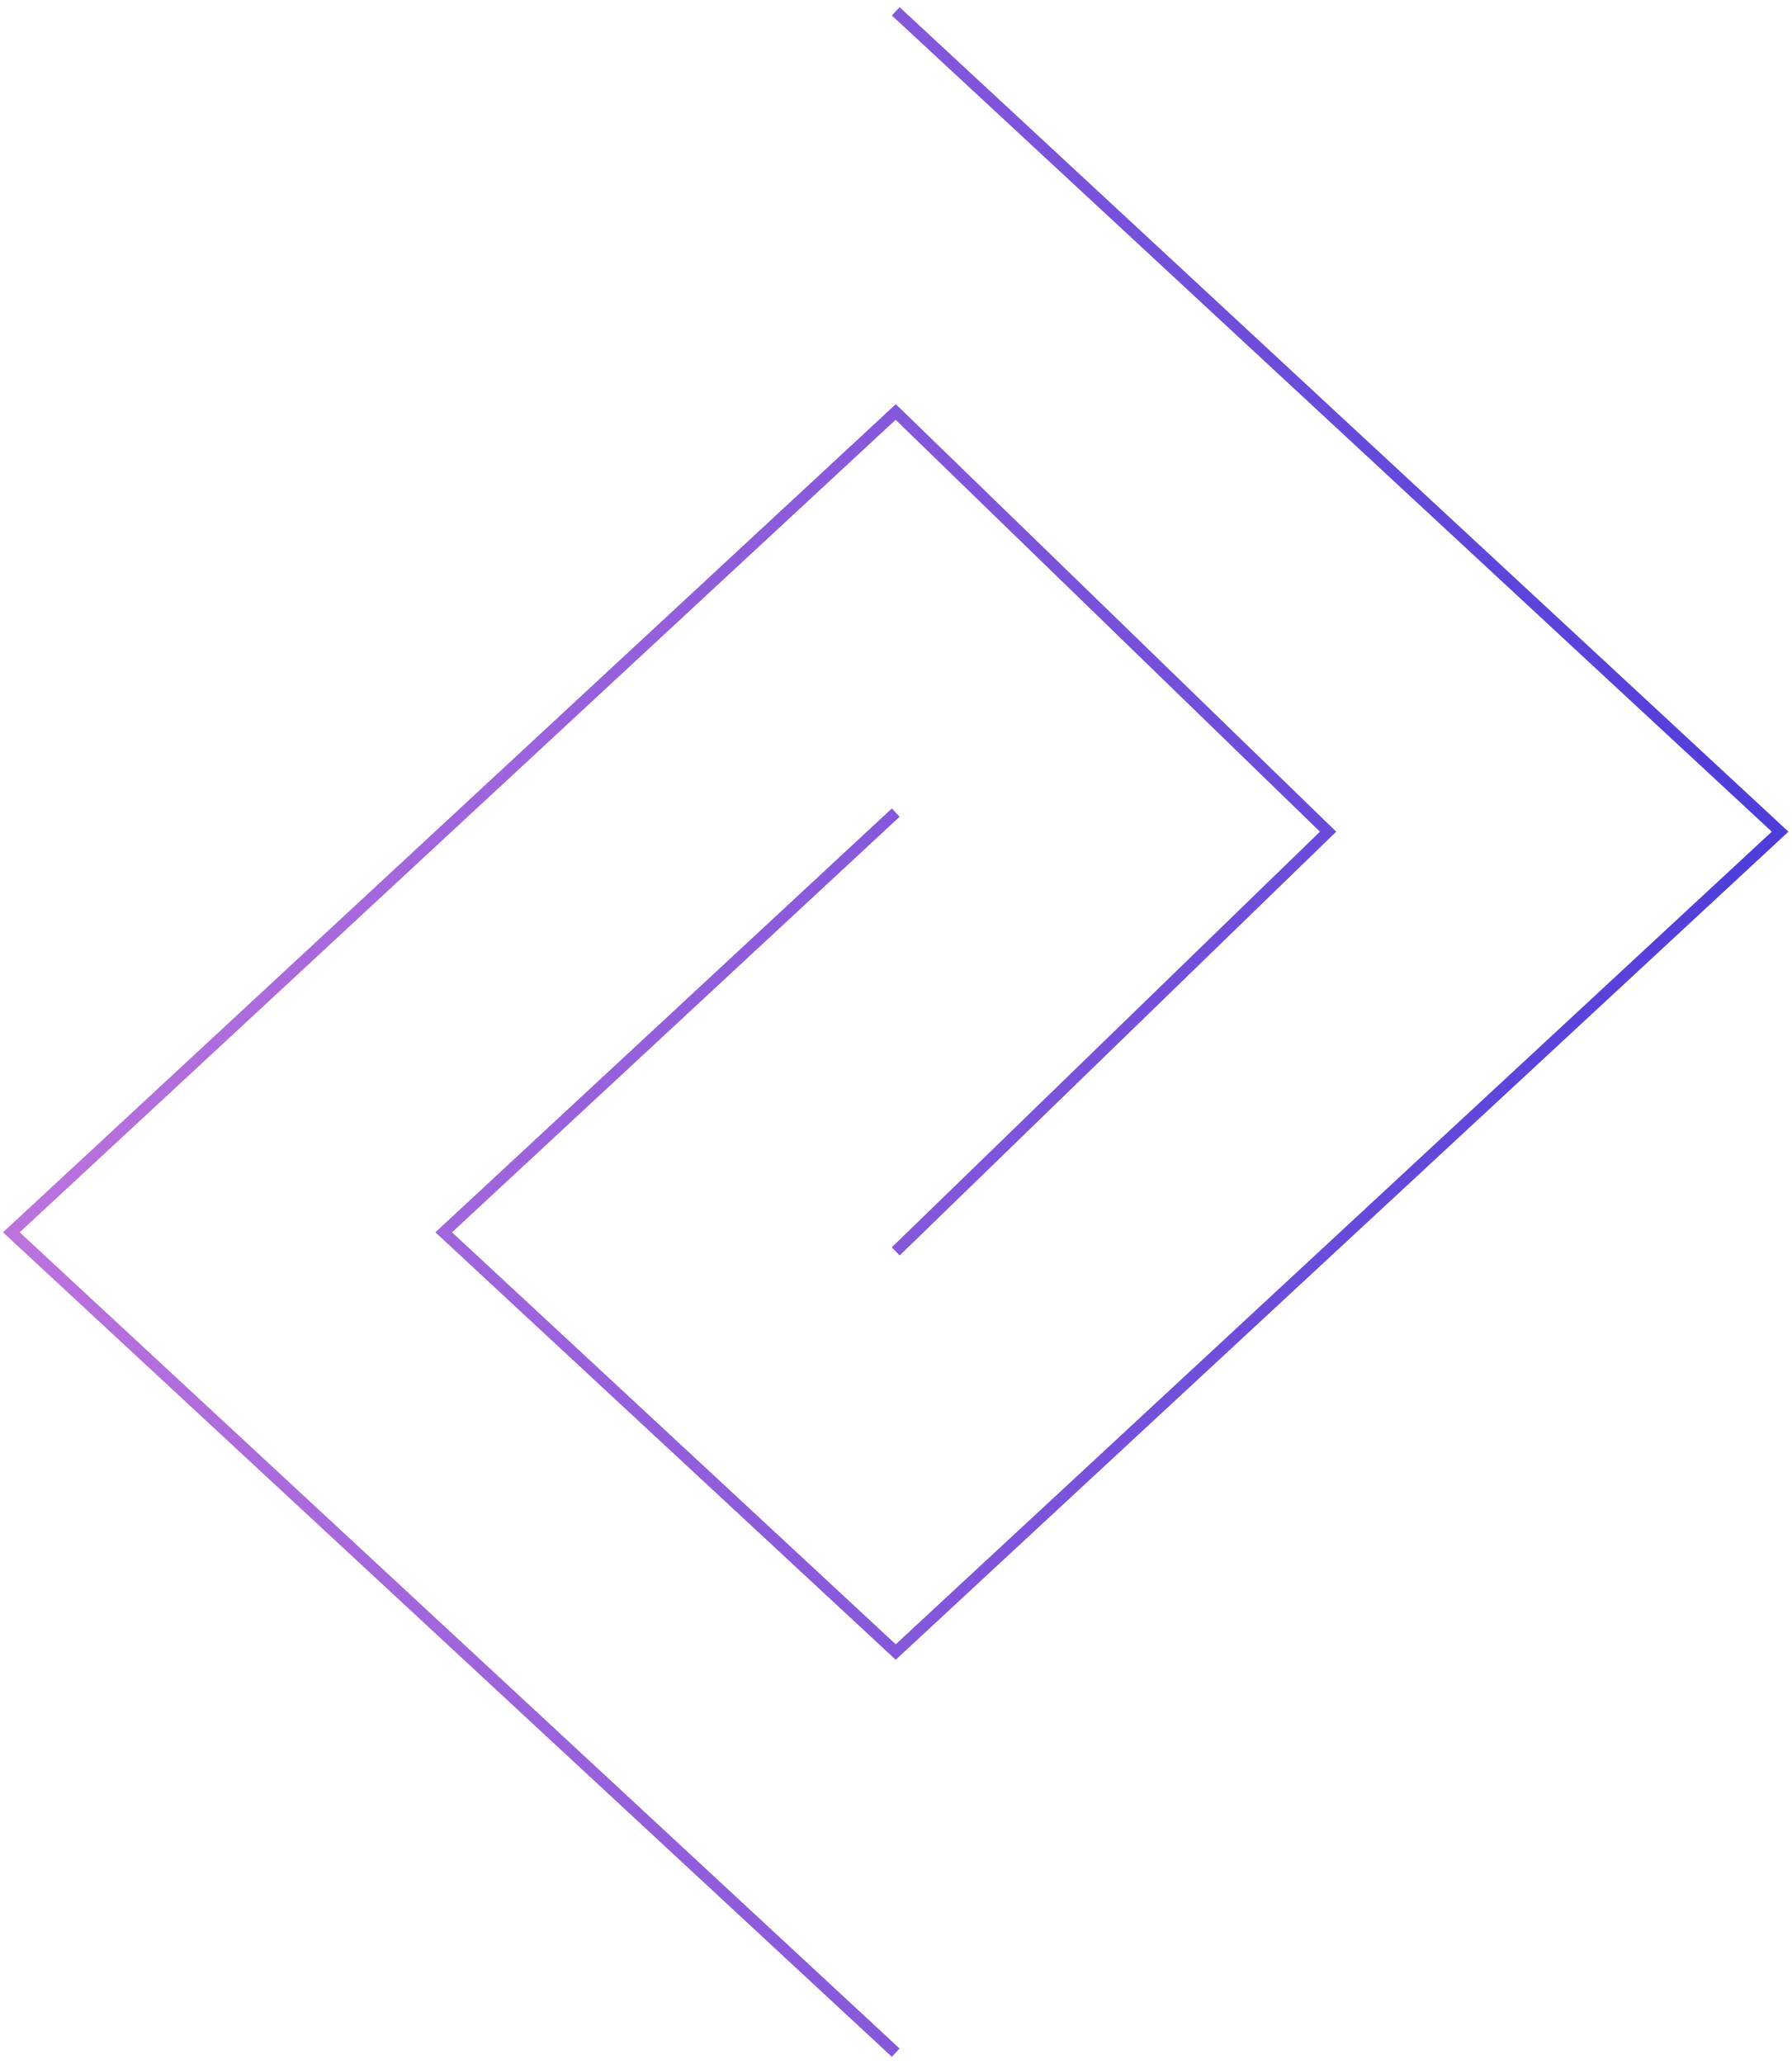
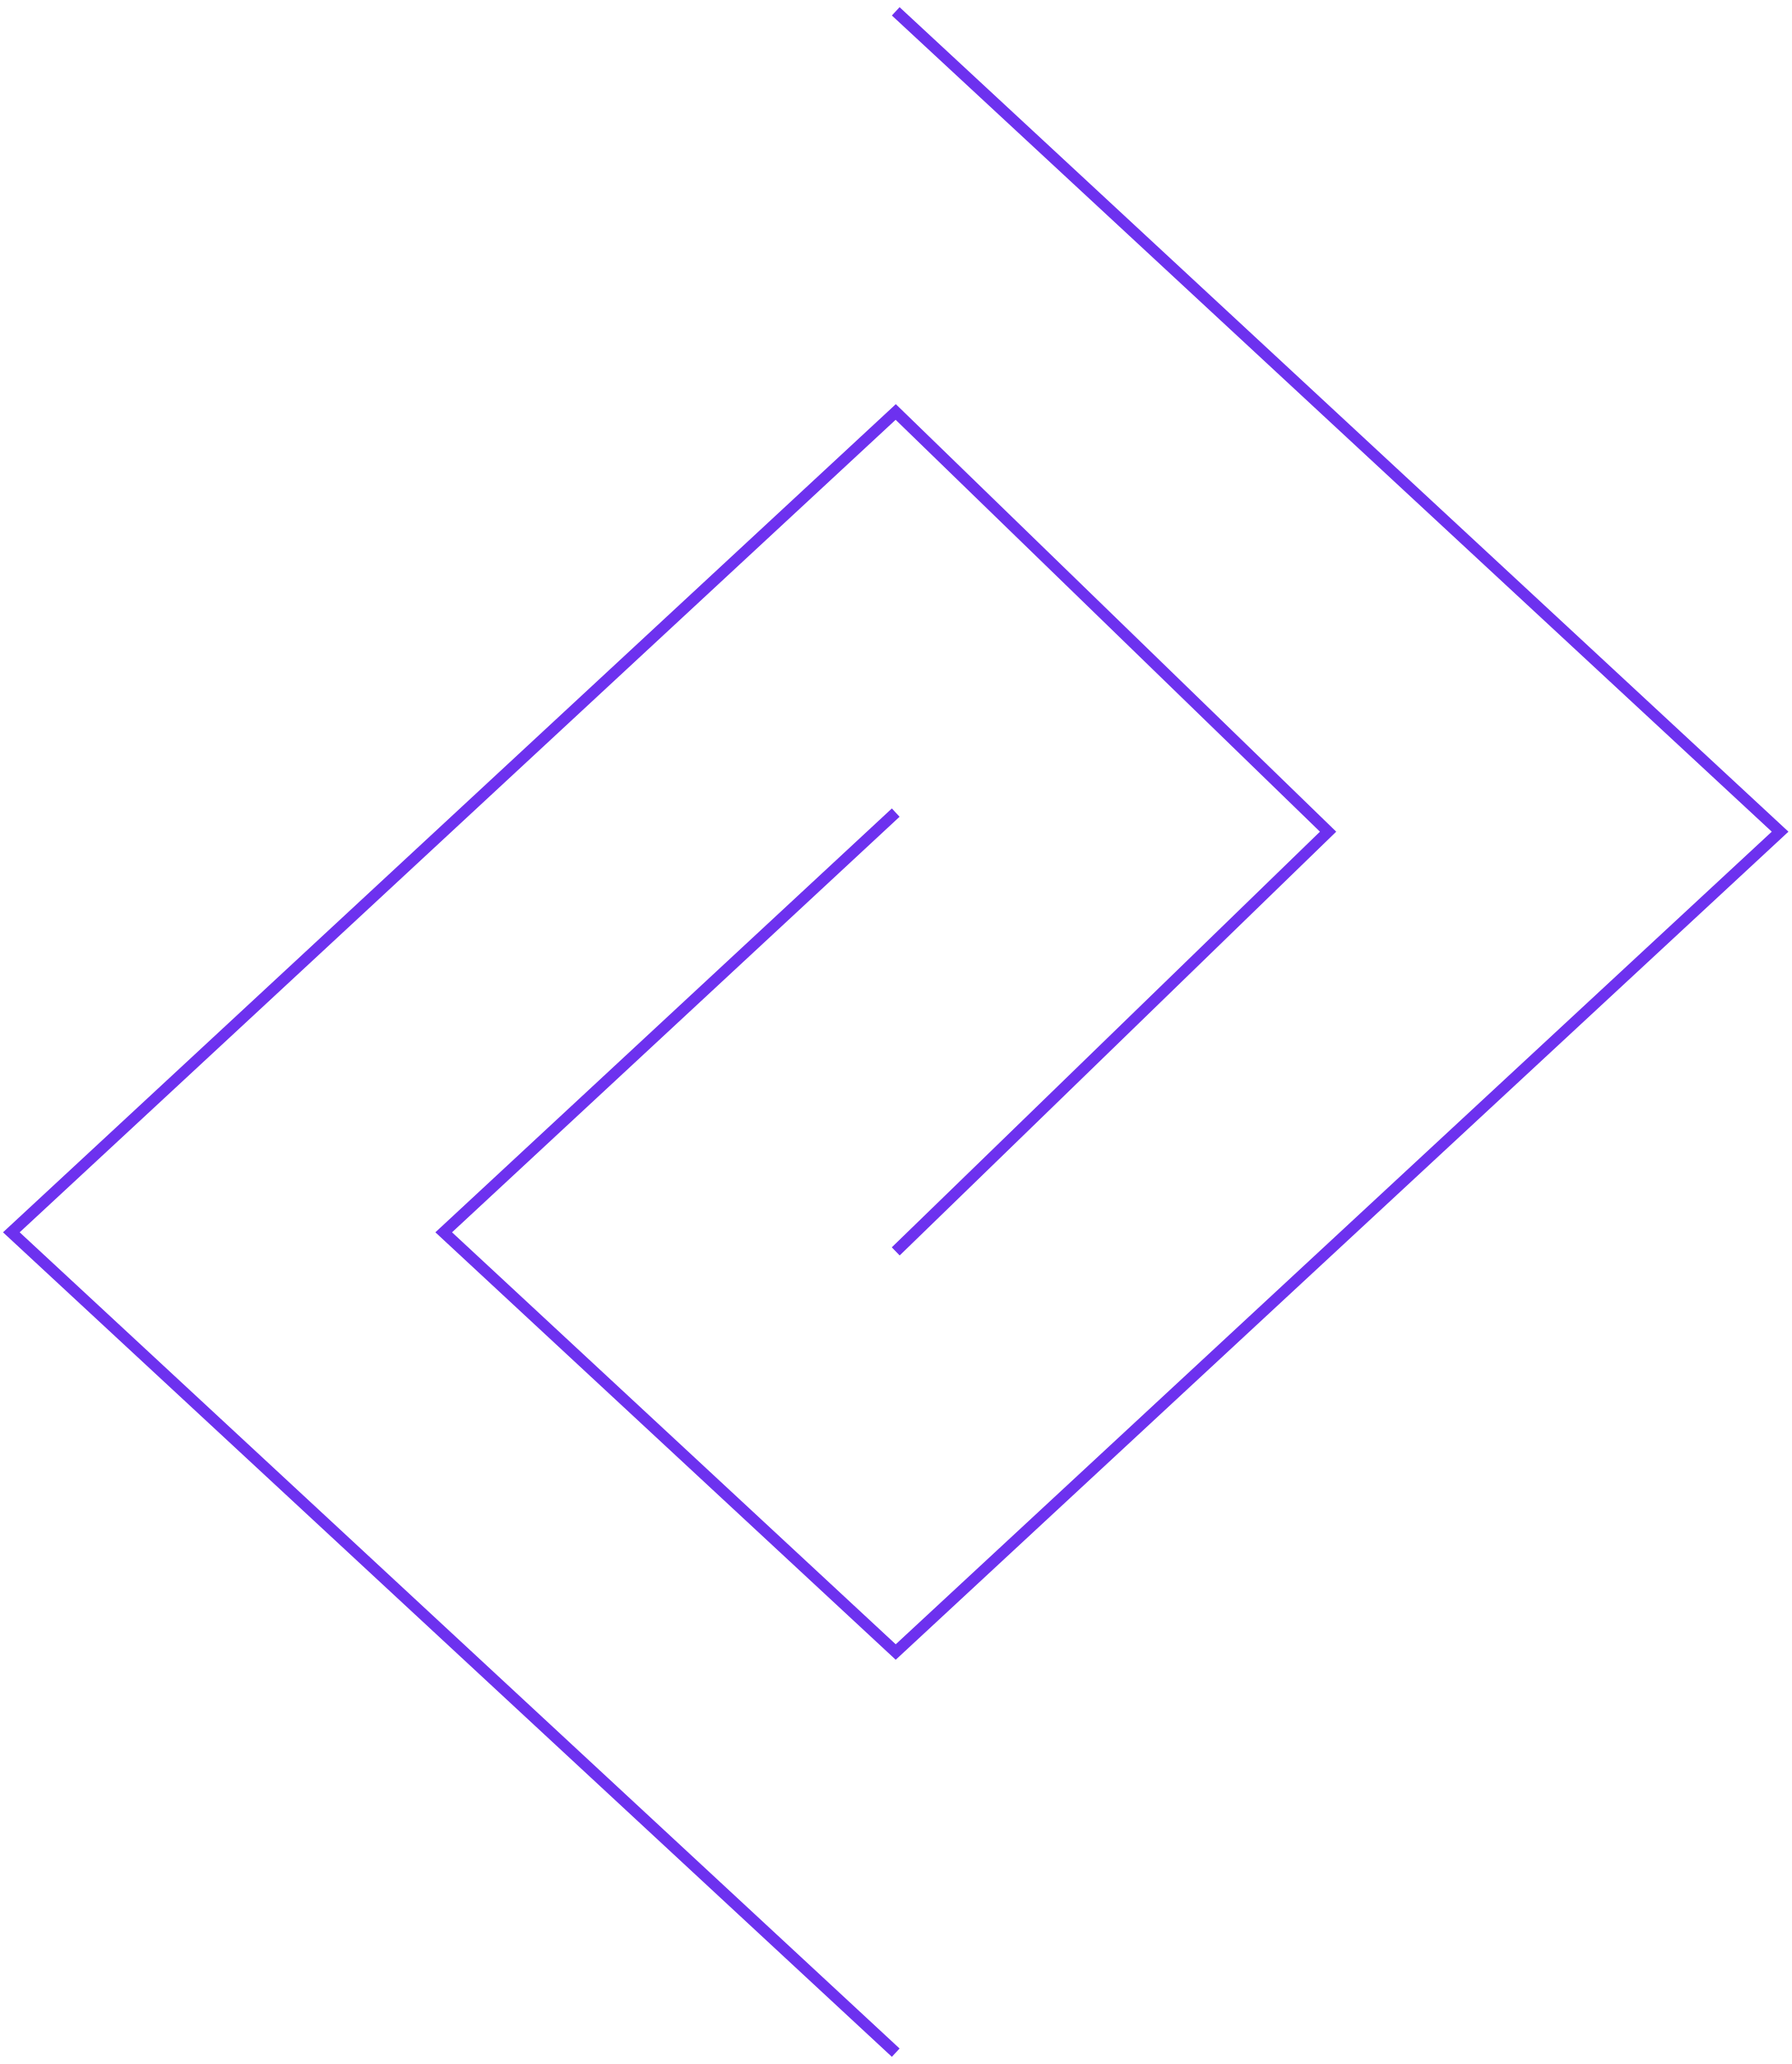
<svg xmlns="http://www.w3.org/2000/svg" width="158" height="182" viewBox="0 0 158 182" fill="none" stroke="currentColor">
  <path d="M79 1L157 73.336L79 145.673L39.133 108.663L79 71.654" stroke="url(#paint0_linear_501_46)" />
  <path d="M79 181L1 108.663L79 36.327L117.133 73.336L79 110.346" stroke="url(#paint1_linear_501_46)" />
  <defs>
    <linearGradient id="paint0_linear_501_46" x1="-14.5" y1="92" x2="171.5" y2="92" gradientUnits="userSpaceOnUse">
-       <stop stop-color="#C778DD" />
-       <stop offset="1" stop-color="#4338D9" />
+       <stop stop-color="#6D31EF" />
+       <stop offset="1" stop-color="#6D31EF" />
    </linearGradient>
    <linearGradient id="paint1_linear_501_46" x1="-16" y1="92" x2="172.5" y2="92" gradientUnits="userSpaceOnUse">
-       <stop stop-color="#C778DD" />
-       <stop offset="1" stop-color="#4338D9" />
+       <stop stop-color="#6D31EF" />
+       <stop offset="1" stop-color="#6D31EF" />
    </linearGradient>
  </defs>
</svg>
